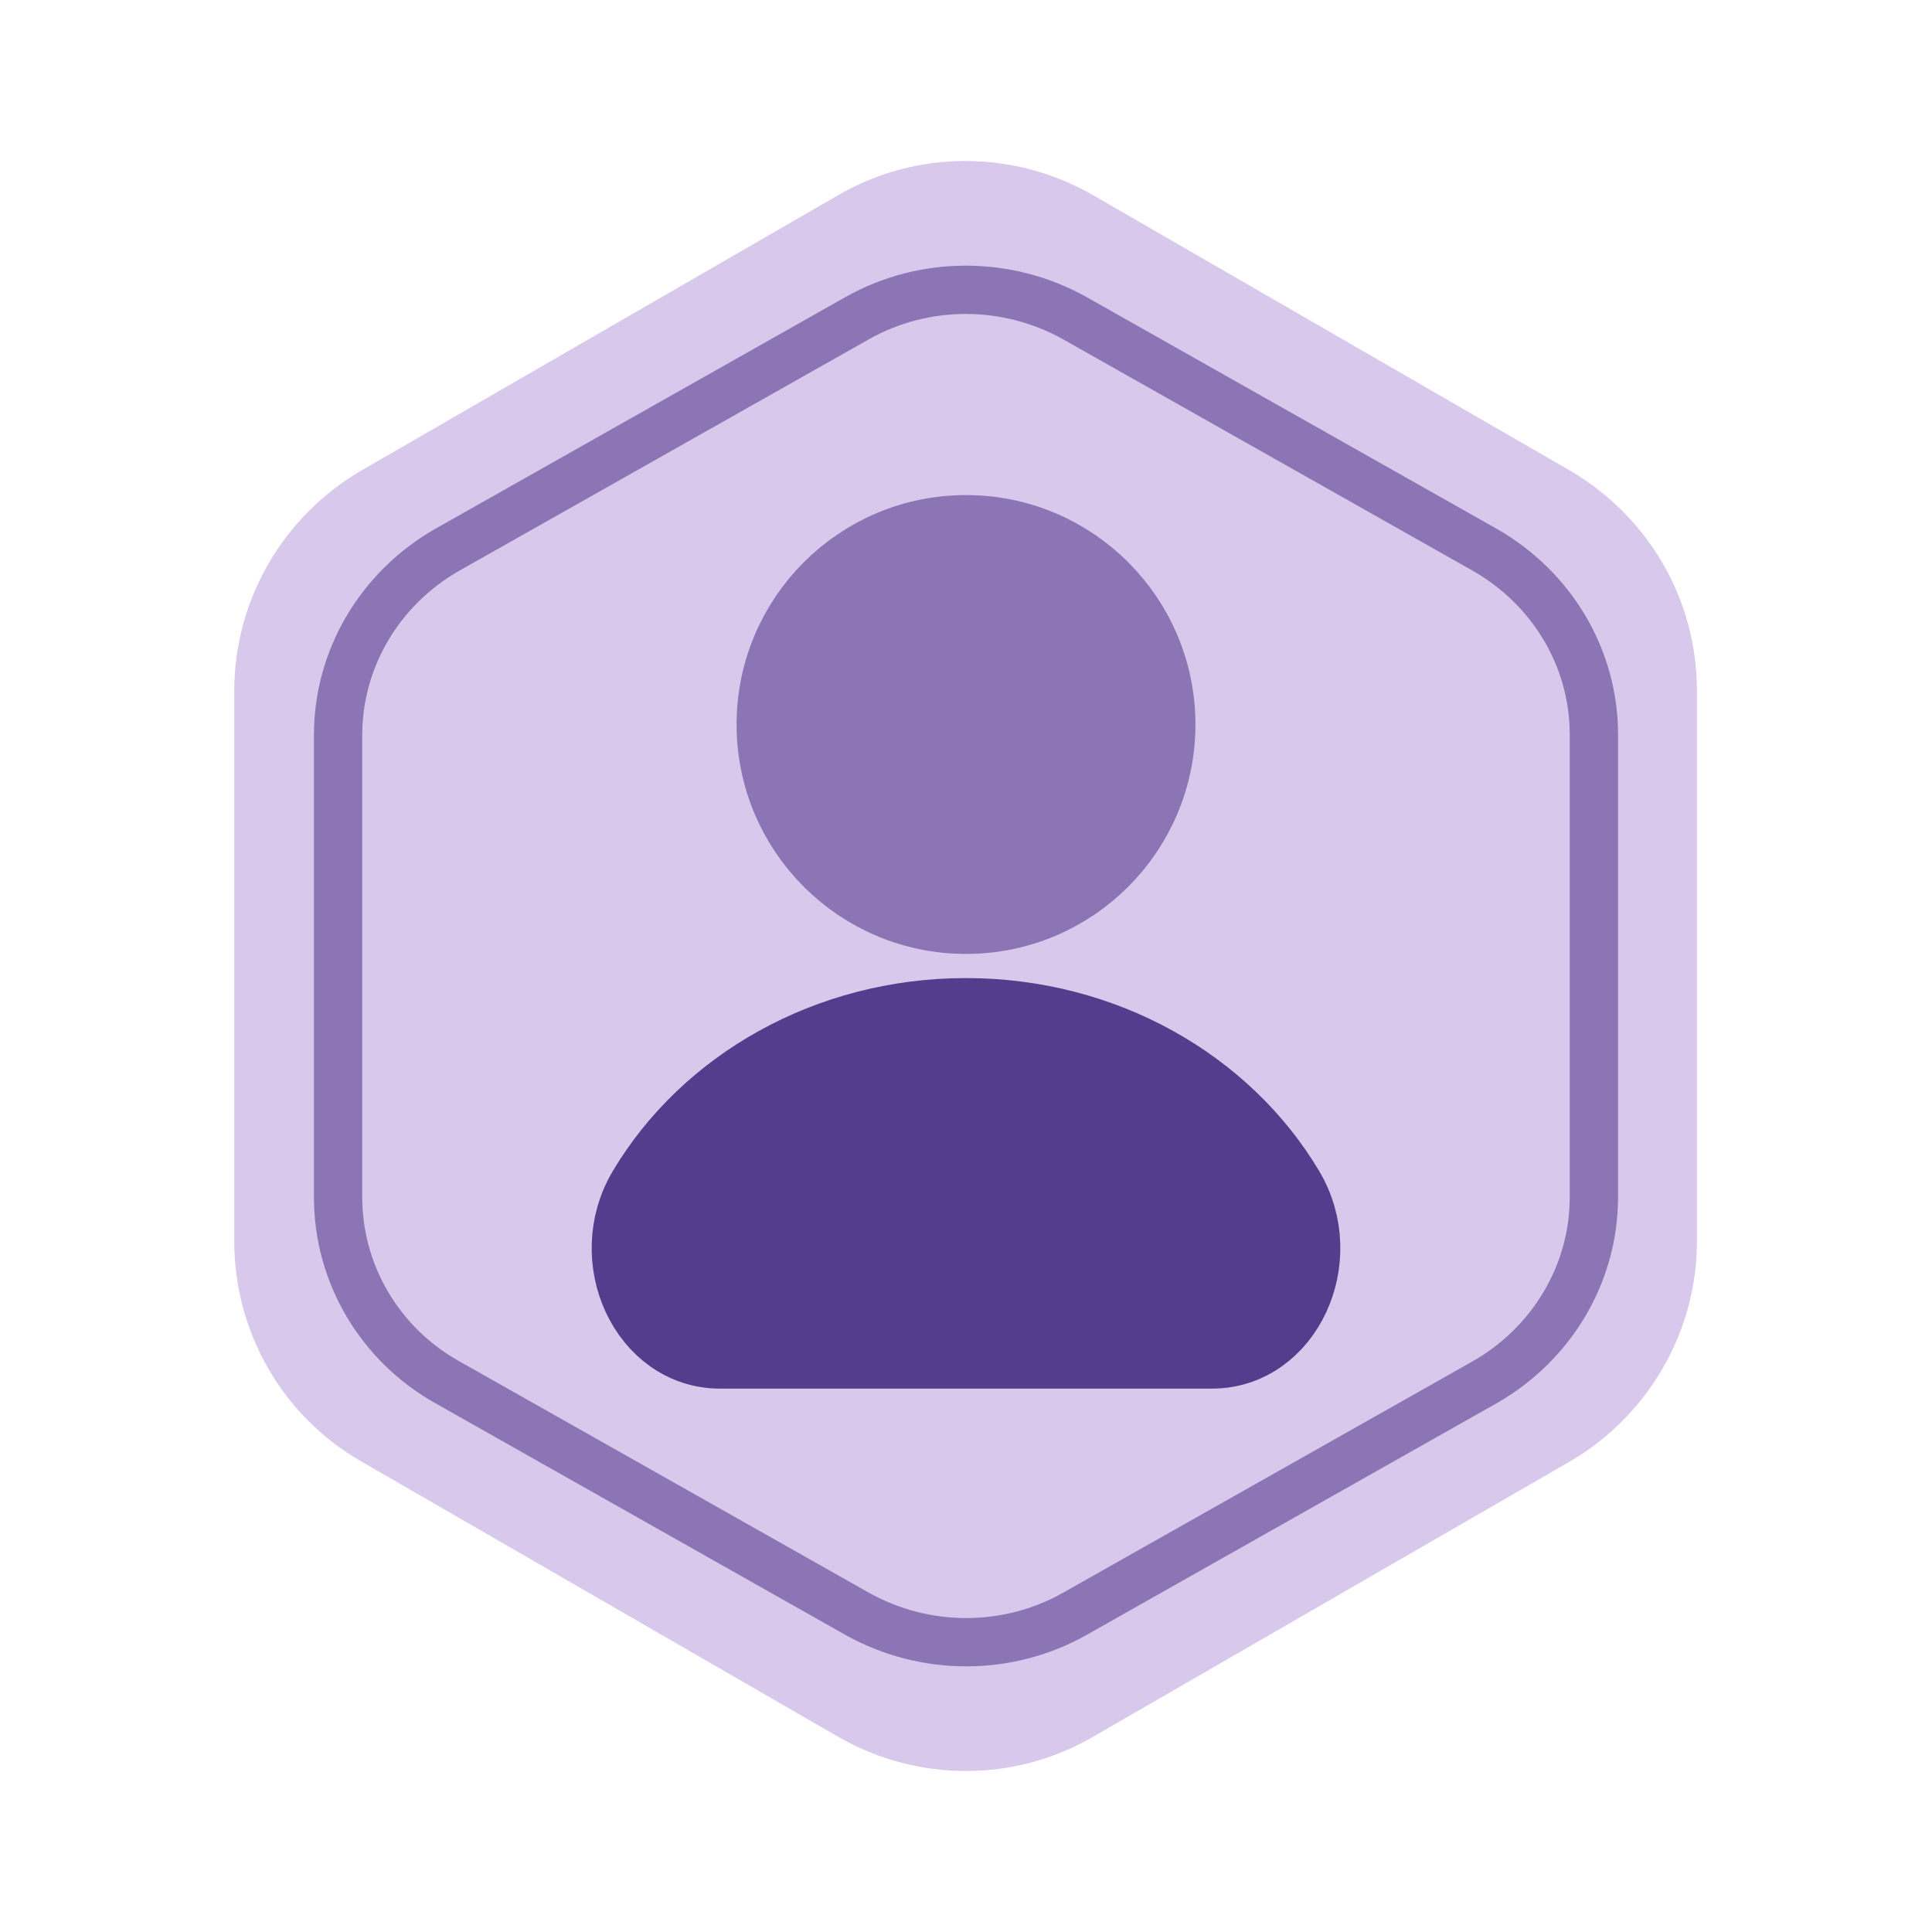
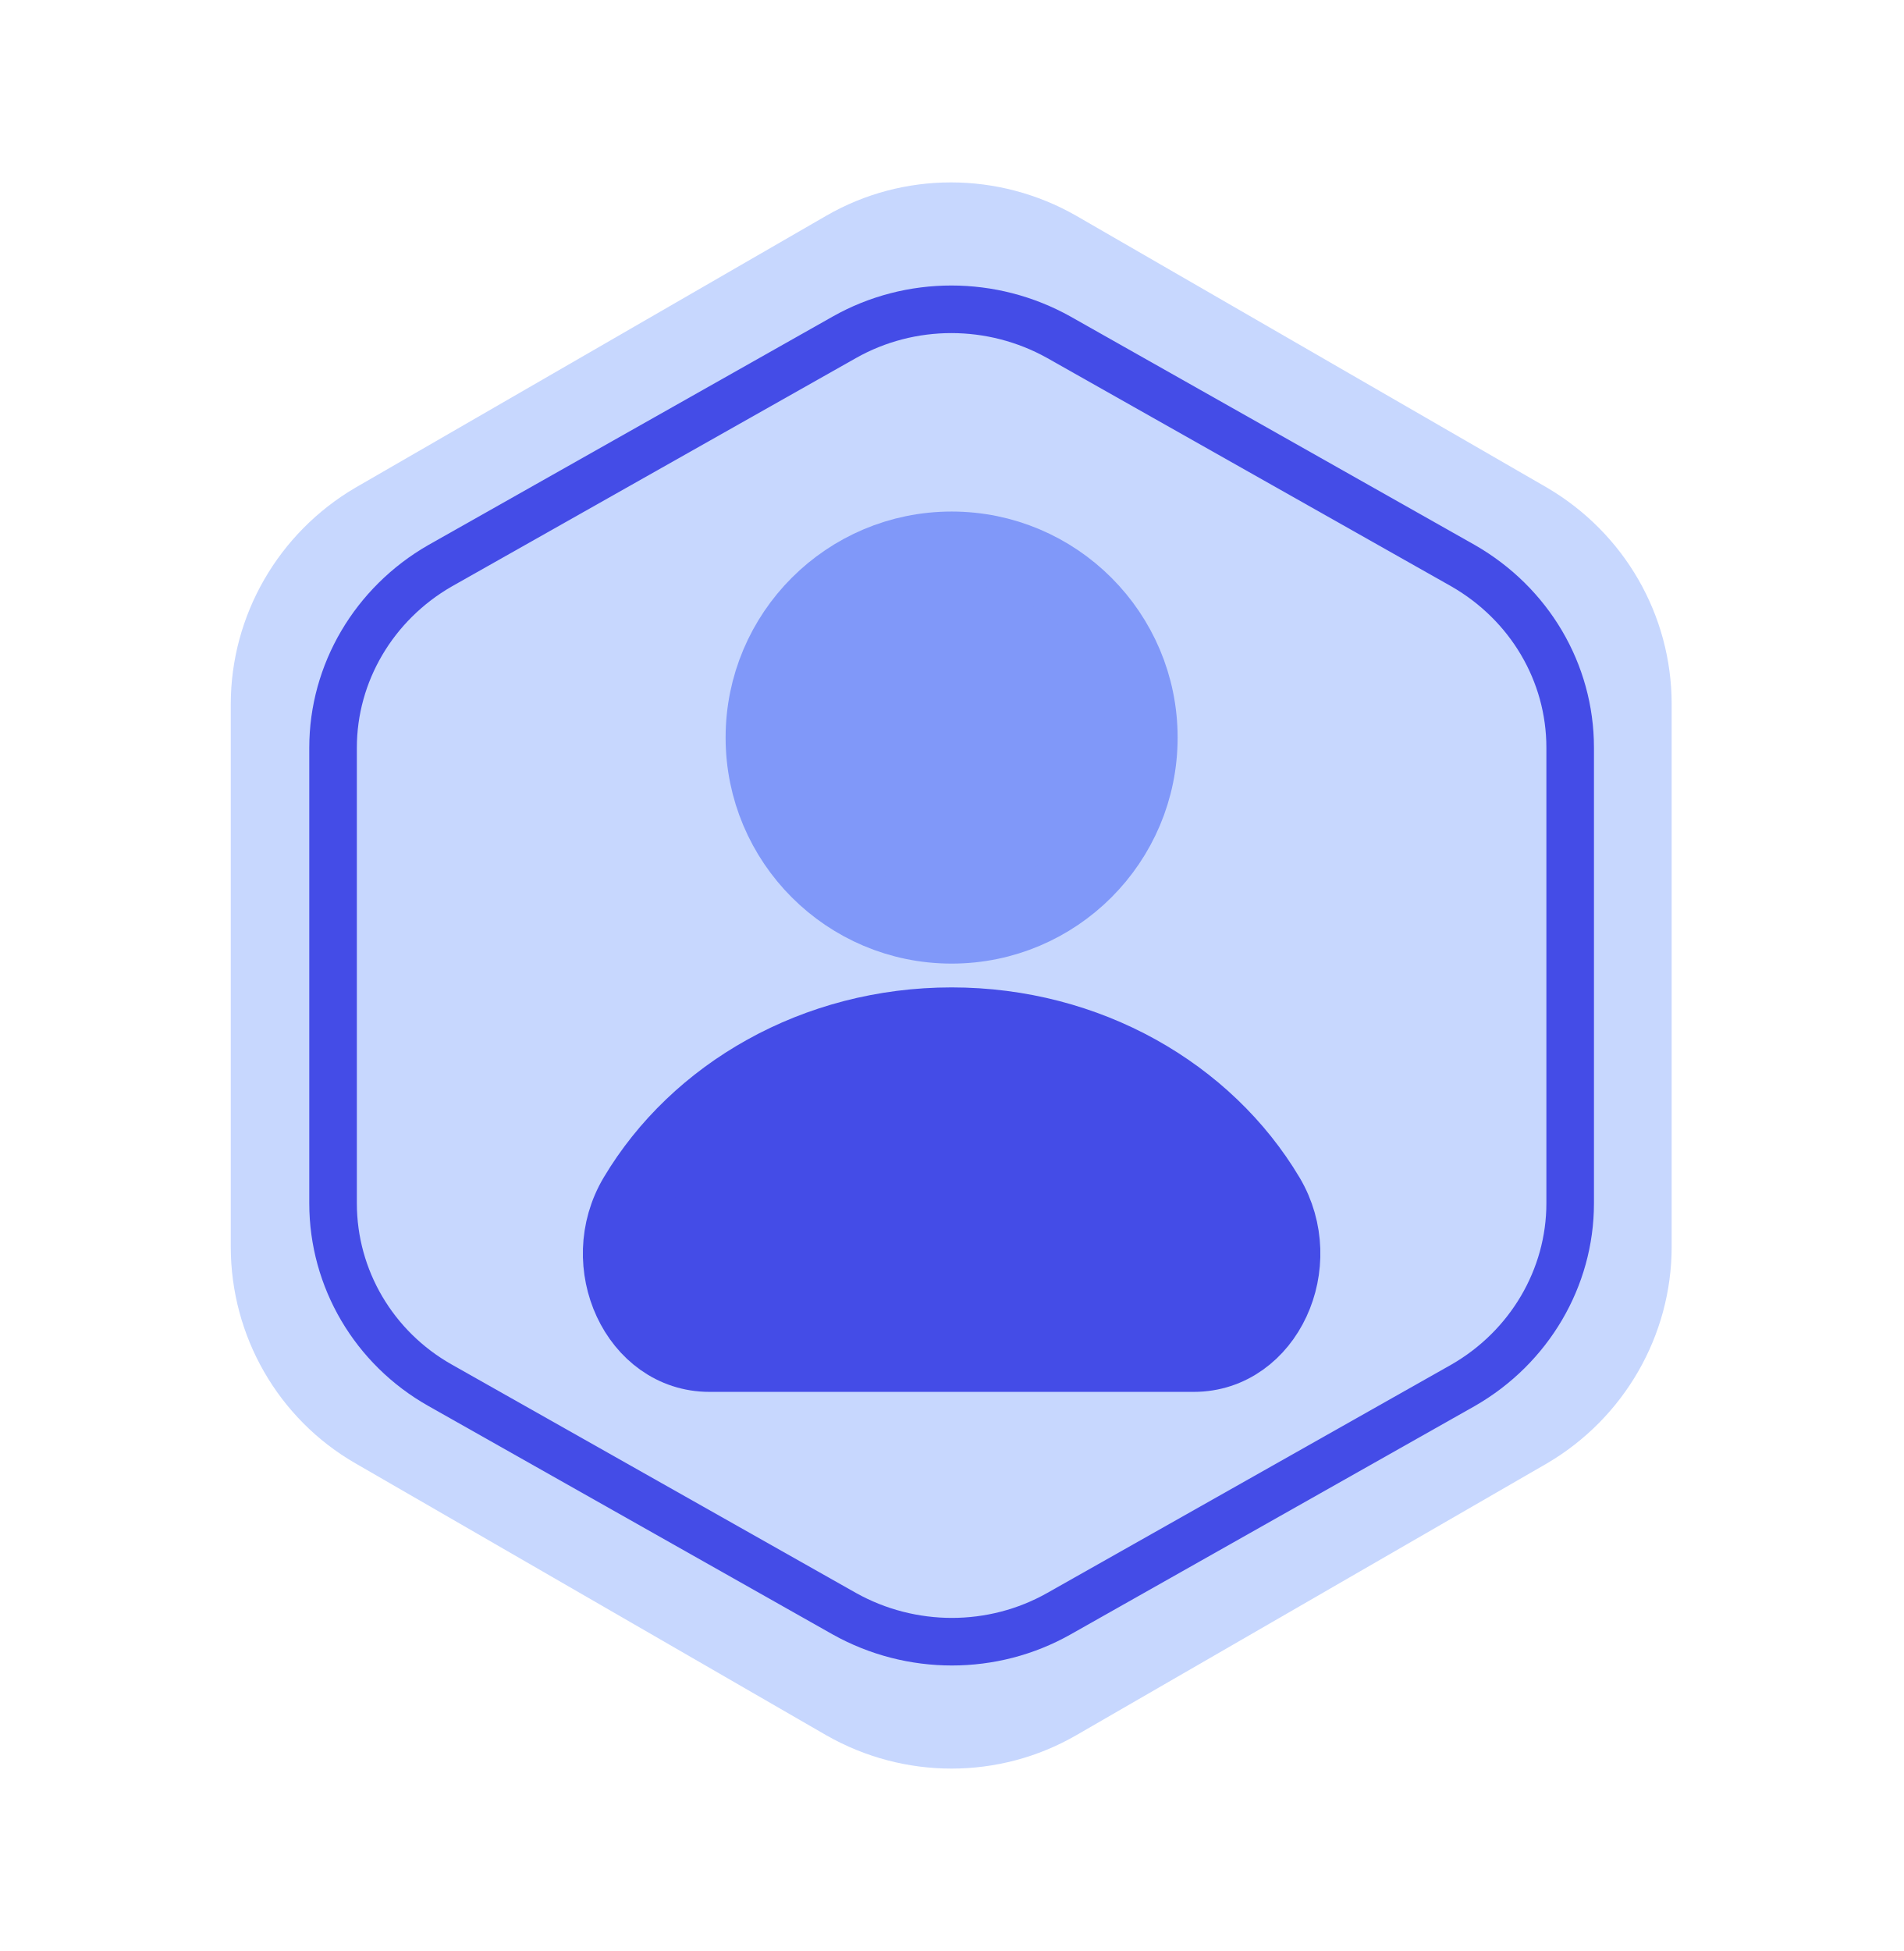
- <svg xmlns="http://www.w3.org/2000/svg" width="40" height="40" viewBox="0 0 40 40" fill="none">
-   <path d="M35.133 14.3V25.7C35.133 27.566 34.133 29.3 32.517 30.25L22.617 35.966C21 36.9 19 36.9 17.367 35.966L7.467 30.25C5.85 29.316 4.85 27.583 4.85 25.7V14.3C4.85 12.433 5.85 10.7 7.467 9.75L17.367 4.033C18.983 3.1 20.983 3.1 22.617 4.033L32.517 9.75C34.133 10.7 35.133 12.416 35.133 14.3Z" fill="#D8C8EC" />
-   <path d="M33 15.212V24.788C33 26.356 32.141 27.812 30.753 28.61L22.254 33.412C20.866 34.196 19.149 34.196 17.746 33.412L9.247 28.61C7.859 27.826 7 26.37 7 24.788V15.212C7 13.644 7.859 12.188 9.247 11.39L17.746 6.588C19.134 5.804 20.851 5.804 22.254 6.588L30.753 11.39C32.141 12.188 33 13.63 33 15.212Z" fill="#D8C8EC" stroke="#8B75B4" />
-   <path d="M20 19C22.209 19 24 17.209 24 15C24 12.791 22.209 11 20 11C17.791 11 16 12.791 16 15C16 17.209 17.791 19 20 19Z" fill="#8B75B4" stroke="#8B75B4" stroke-width="1.5" />
-   <path d="M25.091 28C26.63 28 27.523 26.068 26.668 24.629C25.376 22.46 22.869 21 20 21C17.131 21 14.624 22.46 13.332 24.629C12.477 26.068 13.37 28 14.909 28H25.091Z" fill="#543D8C" stroke="#543D8C" stroke-width="1.5" />
+ <svg xmlns="http://www.w3.org/2000/svg" width="40" height="41" viewBox="0 0 40 41" fill="none">
+   <path d="M35.133 14.8V26.2C35.133 28.067 34.133 29.8 32.517 30.75L22.617 36.467C21 37.4 19 37.4 17.367 36.467L7.467 30.75C5.85 29.817 4.85 28.083 4.85 26.2V14.8C4.85 12.933 5.85 11.2 7.467 10.25L17.367 4.533C18.983 3.6 20.983 3.6 22.617 4.533L32.517 10.25C34.133 11.2 35.133 12.917 35.133 14.8Z" fill="#C7D7FE" />
+   <path d="M33 15.712V25.288C33 26.856 32.141 28.312 30.753 29.11L22.254 33.912C20.866 34.696 19.149 34.696 17.746 33.912L9.247 29.11C7.859 28.326 7 26.87 7 25.288V15.712C7 14.144 7.859 12.688 9.247 11.89L17.746 7.088C19.134 6.304 20.851 6.304 22.254 7.088L30.753 11.89C32.141 12.688 33 14.13 33 15.712Z" fill="#C7D7FE" stroke="#444CE7" />
+   <path d="M20 19.5C22.209 19.5 24 17.709 24 15.5C24 13.291 22.209 11.5 20 11.5C17.791 11.5 16 13.291 16 15.5C16 17.709 17.791 19.5 20 19.5Z" fill="#8098F9" stroke="#8098F9" stroke-width="1.5" />
+   <path d="M25.091 28.5C26.63 28.5 27.523 26.568 26.668 25.129C25.376 22.96 22.869 21.5 20 21.5C17.131 21.5 14.624 22.96 13.332 25.129C12.477 26.568 13.37 28.5 14.909 28.5H25.091Z" fill="#444CE7" stroke="#444CE7" stroke-width="1.5" />
</svg>
